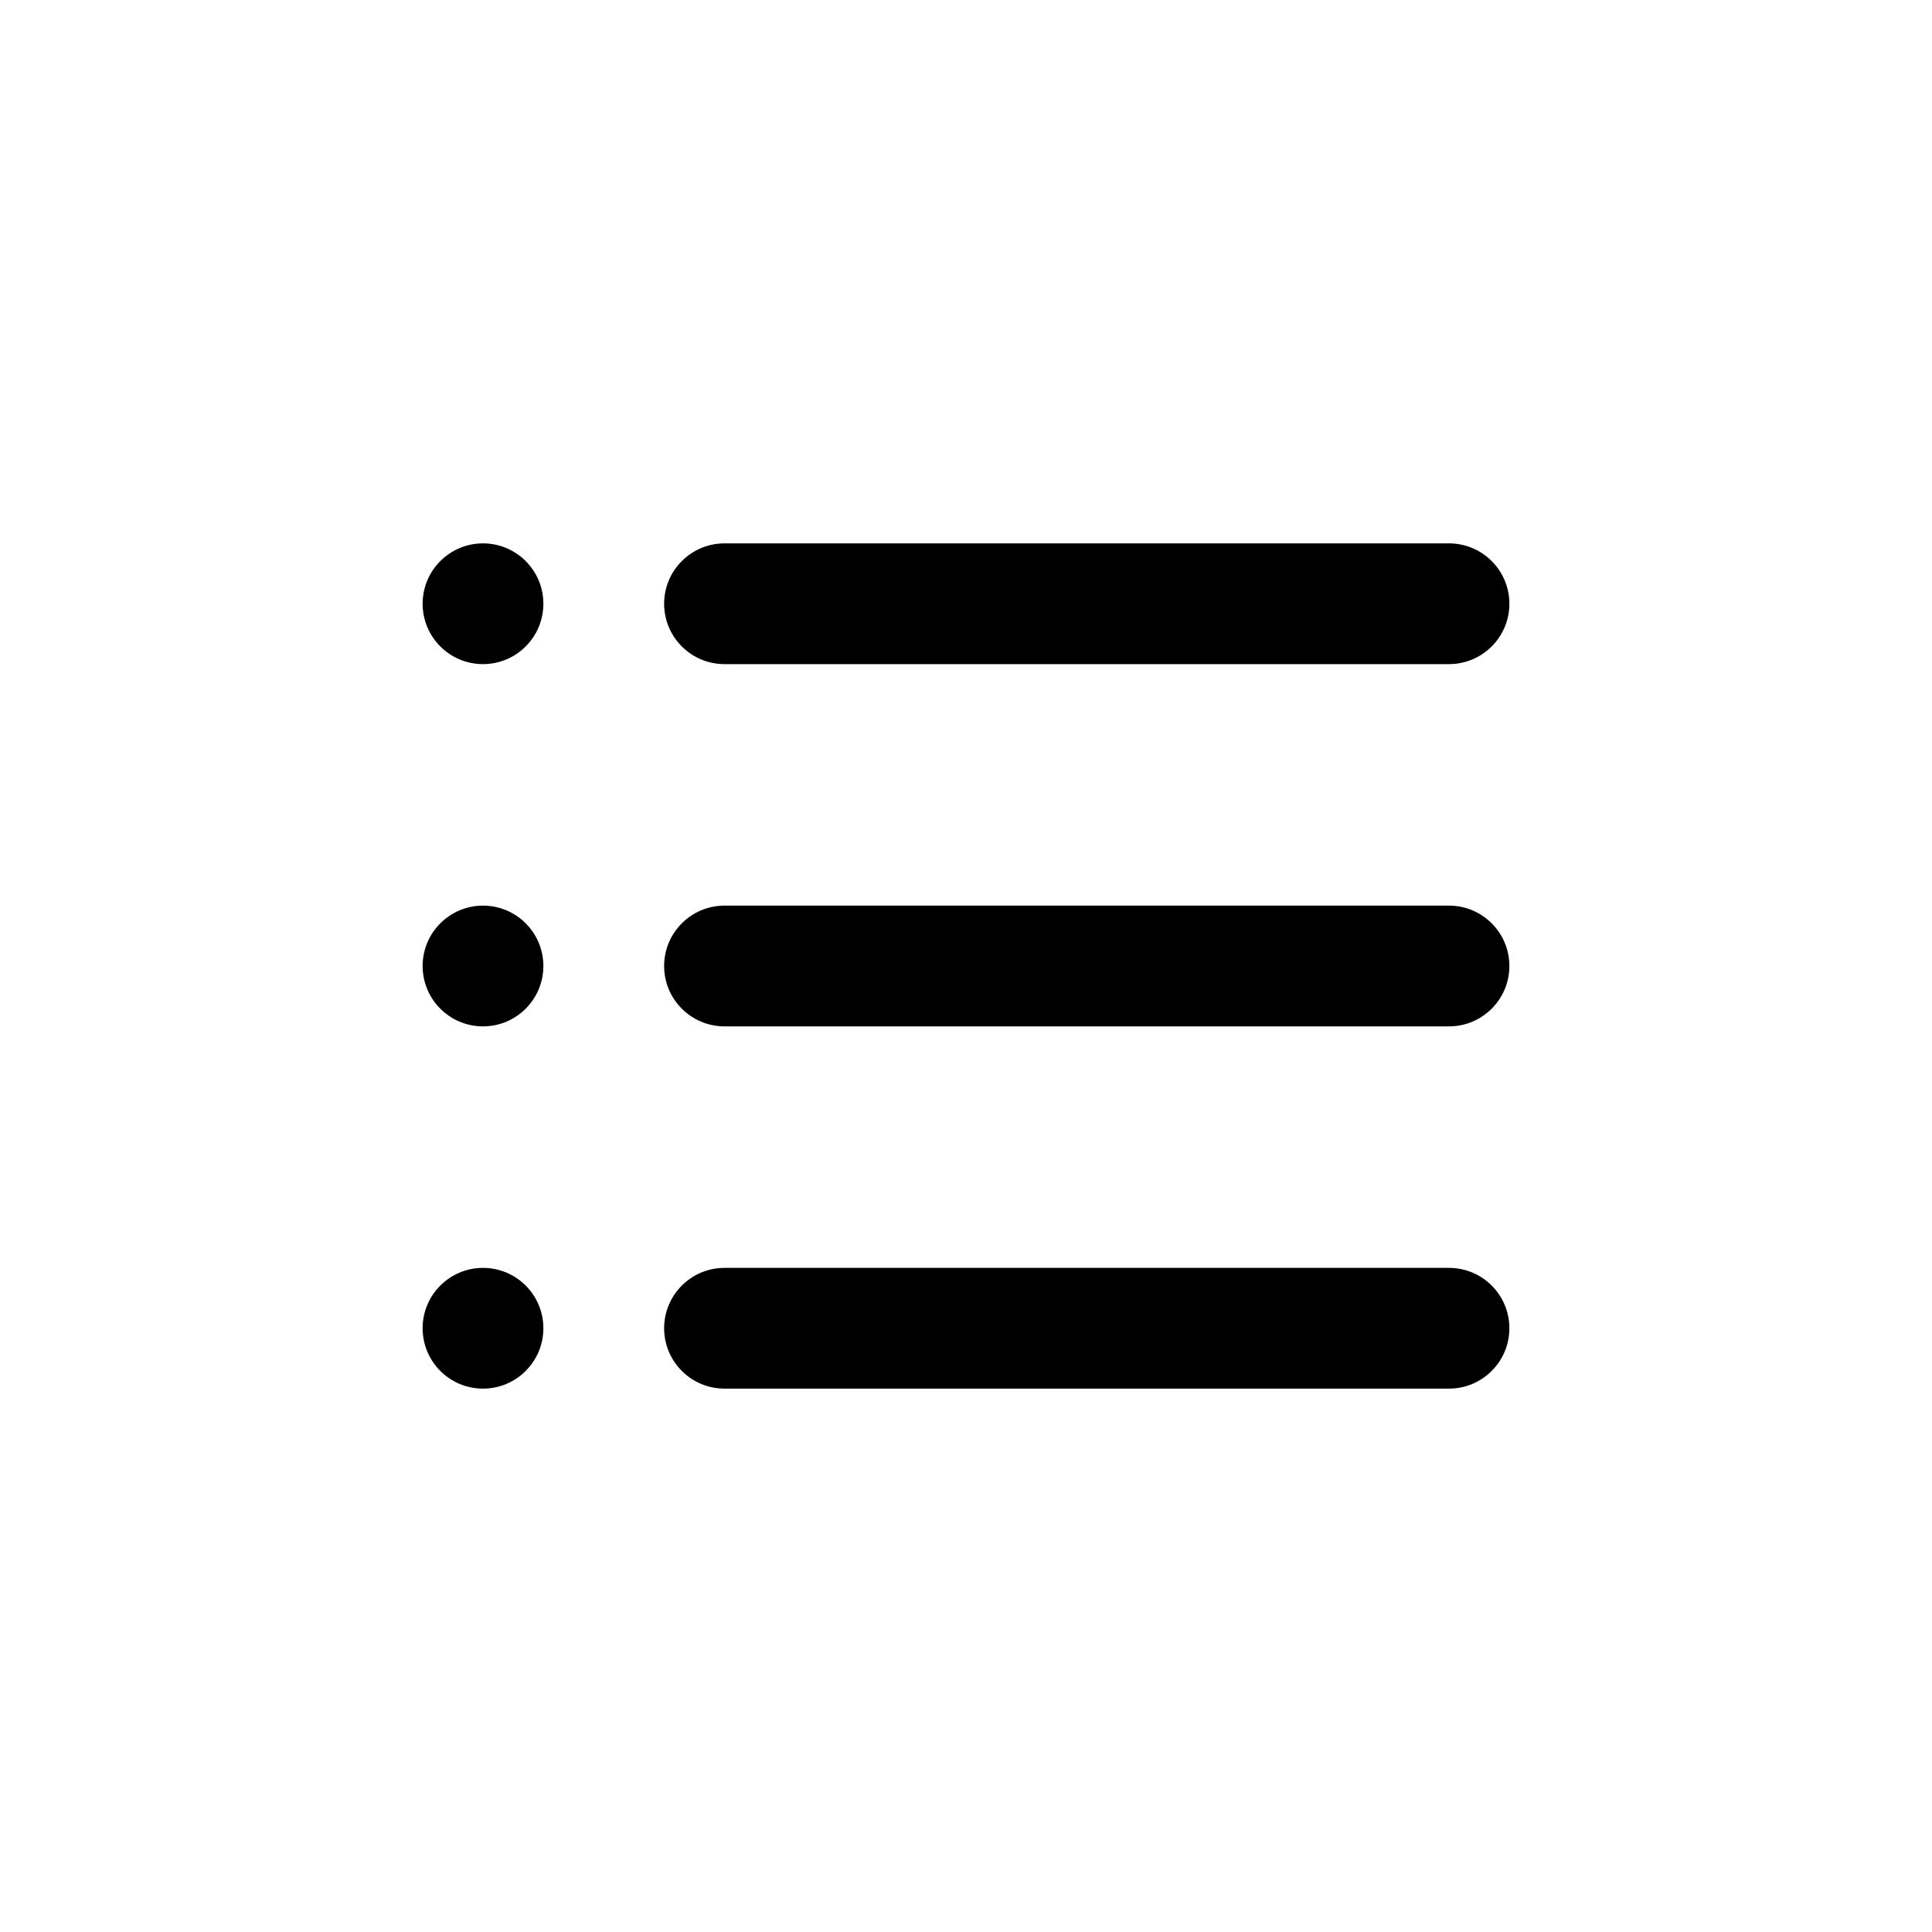
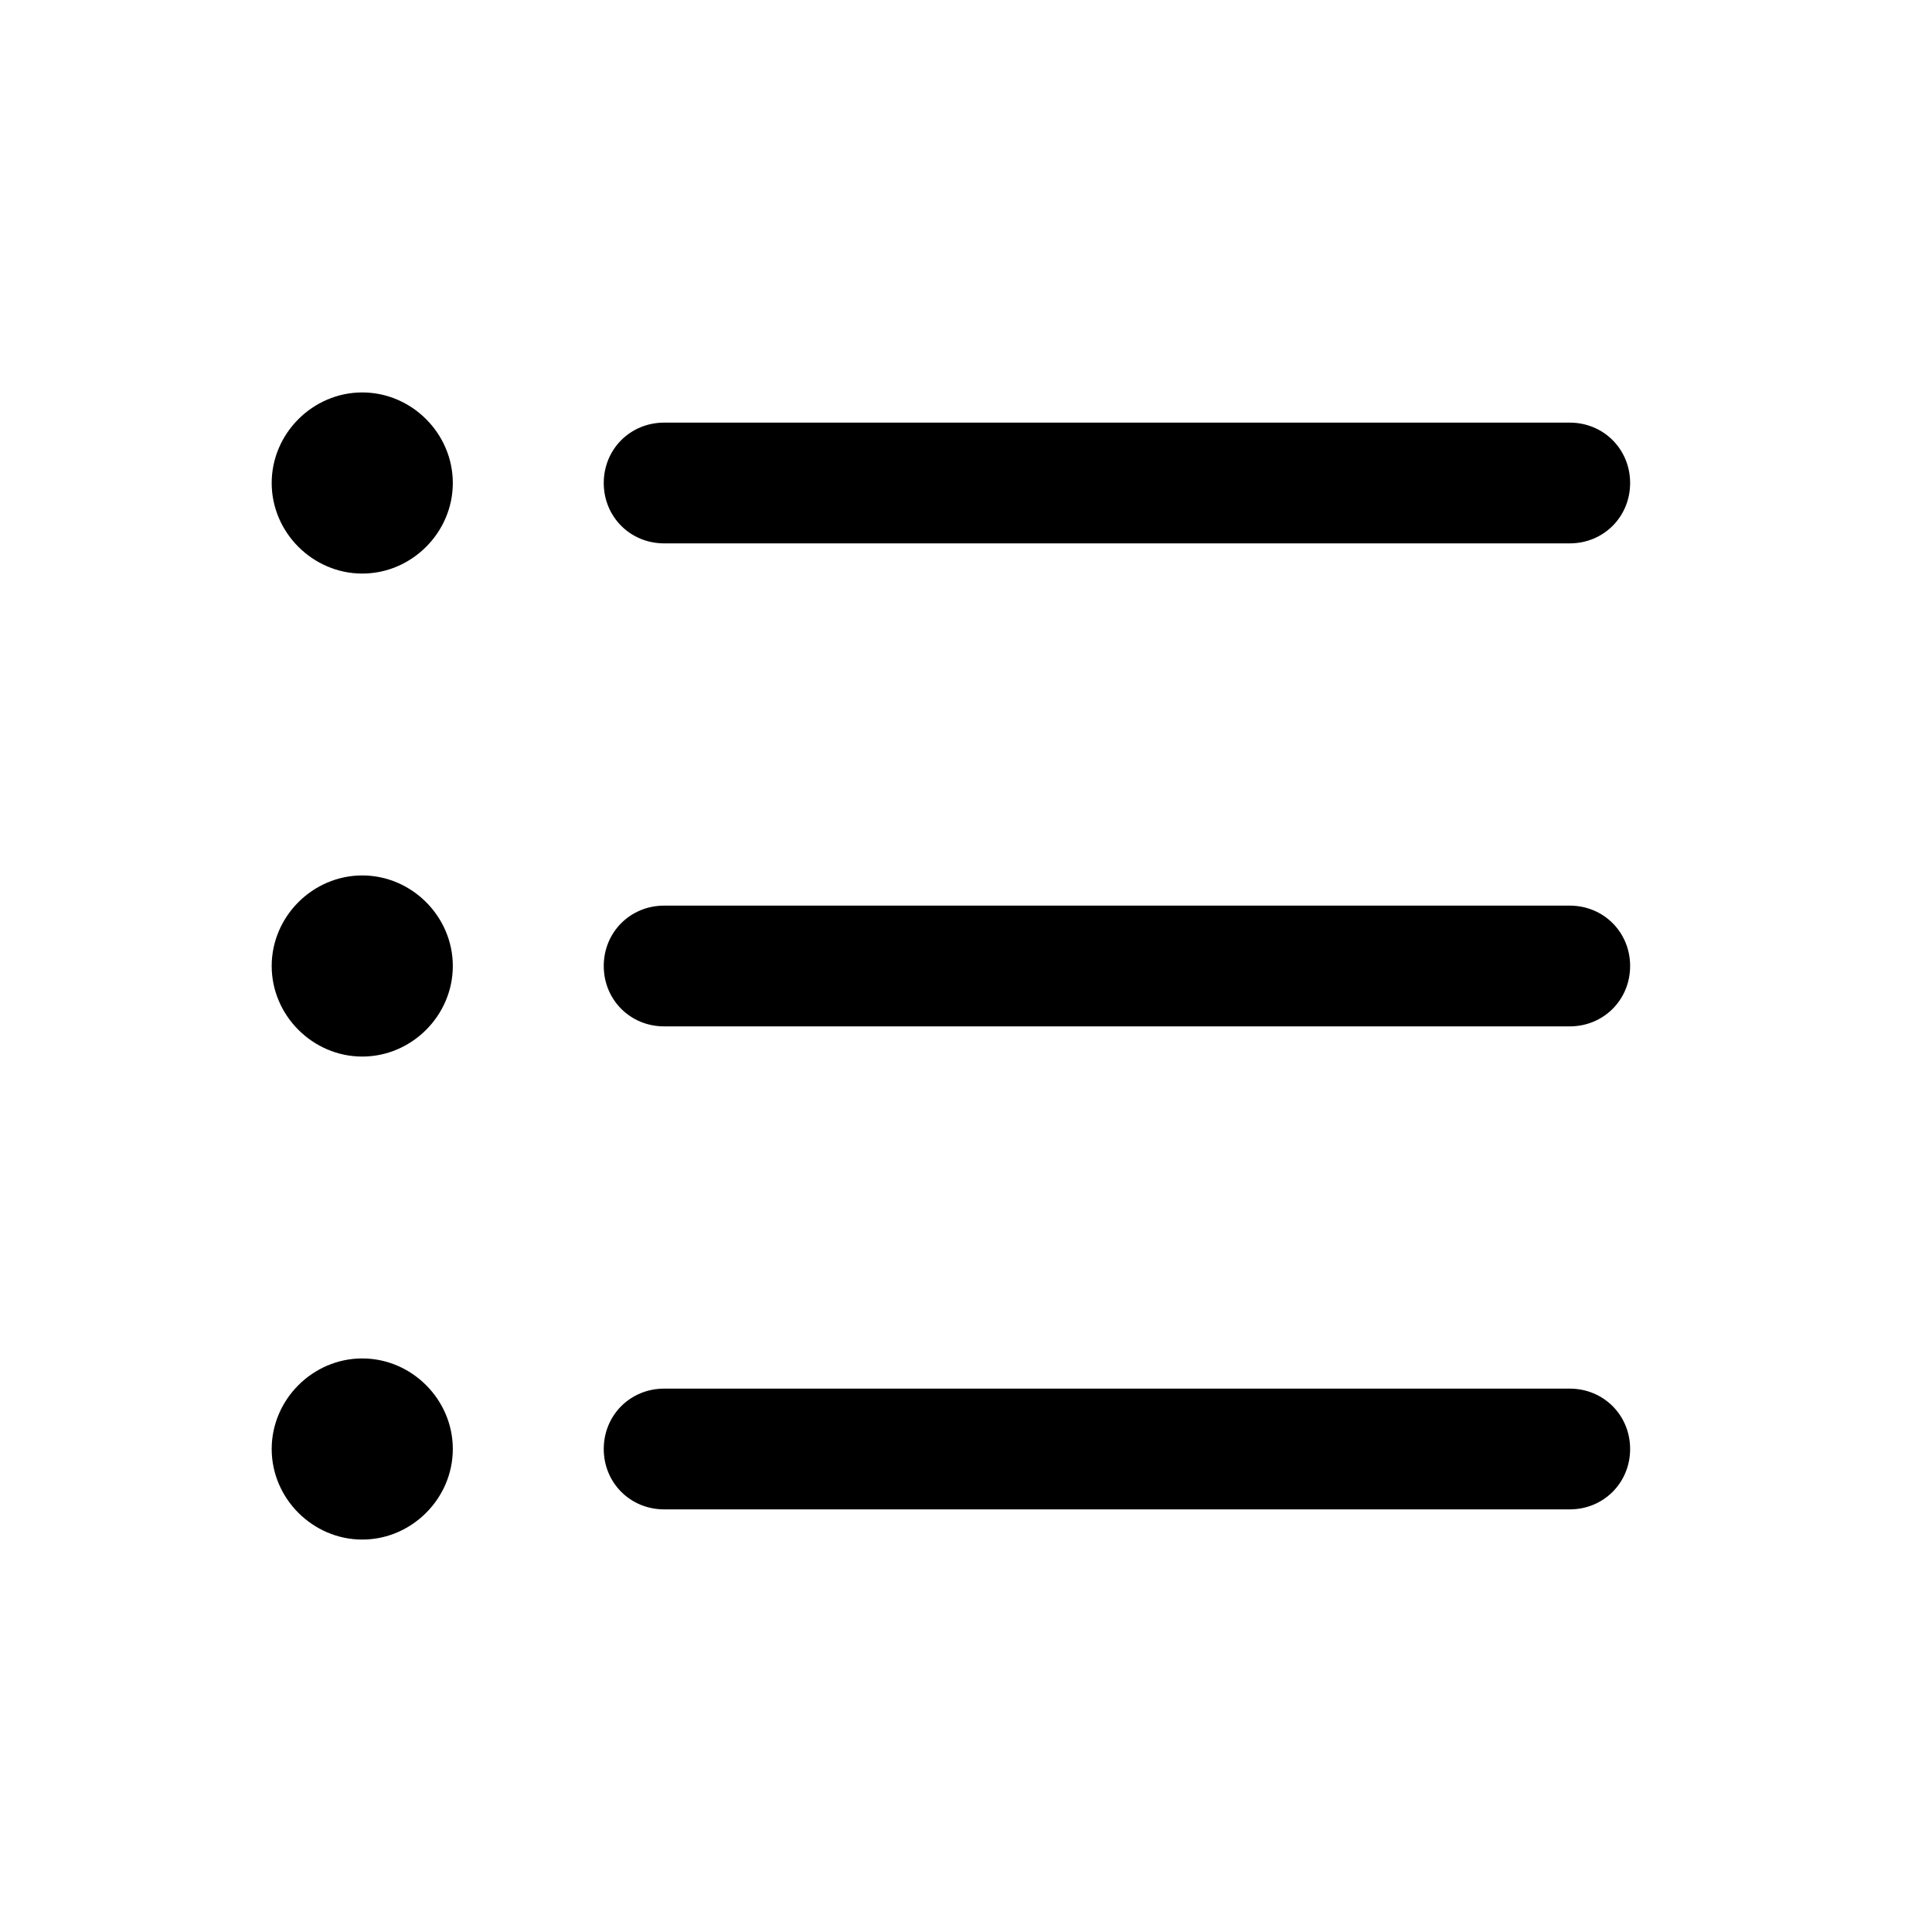
<svg xmlns="http://www.w3.org/2000/svg" width="16" height="16" viewBox="0 0 16 16" fill="none">
-   <path d="M4 10.5C4.276 10.5 4.5 10.724 4.5 11C4.5 11.276 4.276 11.5 4 11.5C3.724 11.5 3.5 11.276 3.5 11C3.5 10.724 3.724 10.5 4 10.5Z" fill="currentColor" />
-   <path d="M12 10.5C12.276 10.5 12.5 10.724 12.5 11C12.5 11.276 12.276 11.5 12 11.5H6C5.724 11.5 5.5 11.276 5.5 11C5.5 10.724 5.724 10.5 6 10.5H12Z" fill="currentColor" />
-   <path d="M4 7.5C4.276 7.5 4.5 7.724 4.5 8C4.5 8.276 4.276 8.5 4 8.5C3.724 8.5 3.5 8.276 3.5 8C3.5 7.724 3.724 7.5 4 7.5Z" fill="currentColor" />
-   <path d="M12 7.5C12.276 7.5 12.5 7.724 12.5 8C12.5 8.276 12.276 8.5 12 8.5H6C5.724 8.5 5.5 8.276 5.5 8C5.5 7.724 5.724 7.5 6 7.5H12Z" fill="currentColor" />
-   <path d="M4 4.5C4.276 4.5 4.5 4.724 4.5 5C4.5 5.276 4.276 5.5 4 5.5C3.724 5.5 3.5 5.276 3.5 5C3.5 4.724 3.724 4.5 4 4.5Z" fill="currentColor" />
-   <path d="M12 4.5C12.276 4.5 12.5 4.724 12.5 5C12.5 5.276 12.276 5.5 12 5.5H6C5.724 5.5 5.5 5.276 5.5 5C5.5 4.724 5.724 4.5 6 4.5H12Z" fill="currentColor" />
+   <path d="M13 11.5C13.28 11.5 13.5 11.72 13.5 12C13.5 12.28 13.28 12.5 13 12.5H5.5C5.22 12.5 5 12.28 5 12C5 11.72 5.22 11.5 5.5 11.5H13Z" fill="black" />
+   <path d="M13 7.5C13.28 7.5 13.5 7.72 13.5 8C13.5 8.28 13.28 8.5 13 8.5H5.5C5.22 8.5 5 8.28 5 8C5 7.72 5.22 7.5 5.5 7.5H13Z" fill="black" />
+   <path d="M3 3.25C3.41 3.25 3.75 3.59 3.75 4C3.75 4.41 3.41 4.75 3 4.75C2.59 4.75 2.25 4.41 2.25 4C2.25 3.59 2.59 3.25 3 3.25Z" fill="black" />
+   <path d="M3 7.25C3.41 7.25 3.75 7.59 3.75 8C3.75 8.41 3.41 8.75 3 8.75C2.59 8.75 2.25 8.41 2.25 8C2.25 7.59 2.59 7.25 3 7.25Z" fill="black" />
+   <path d="M3 11.25C3.41 11.25 3.75 11.59 3.75 12C3.75 12.41 3.41 12.75 3 12.75C2.59 12.75 2.25 12.41 2.25 12C2.25 11.59 2.59 11.25 3 11.25Z" fill="black" />
+   <path d="M13 3.5C13.28 3.5 13.5 3.72 13.5 4C13.5 4.28 13.28 4.5 13 4.5H5.5C5.22 4.5 5 4.28 5 4C5 3.72 5.22 3.5 5.5 3.5H13Z" fill="black" />
</svg>
